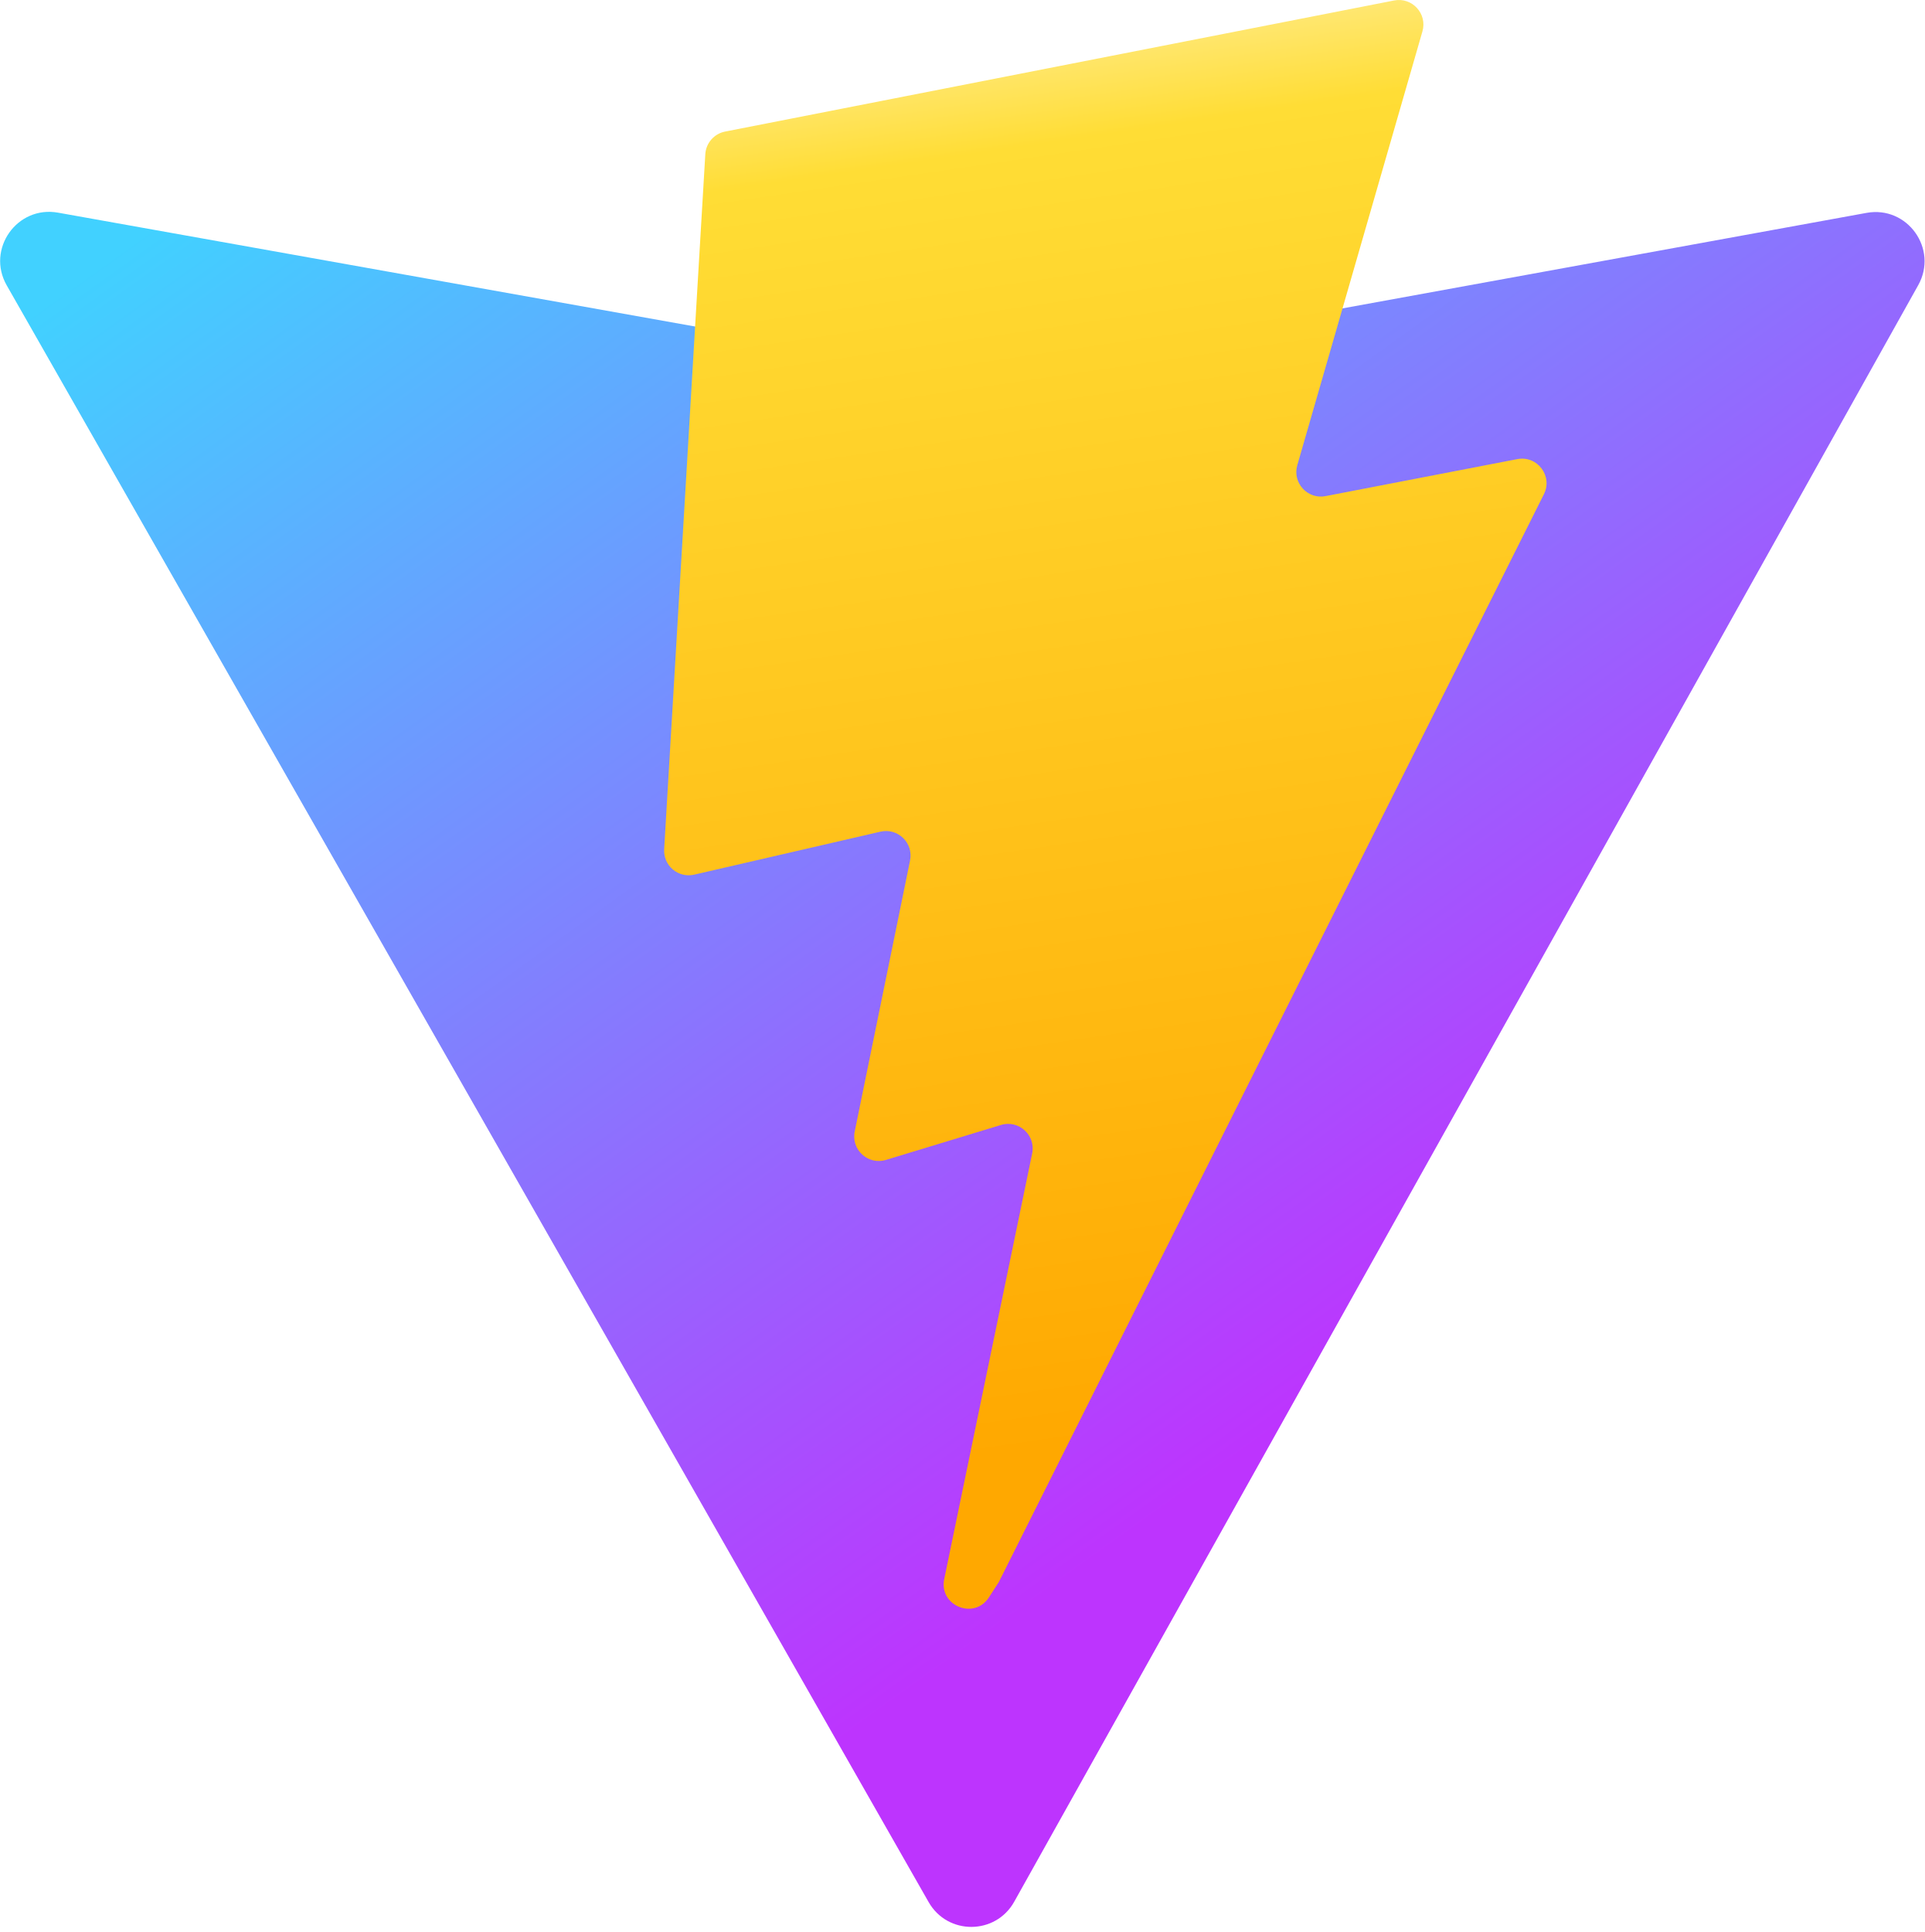
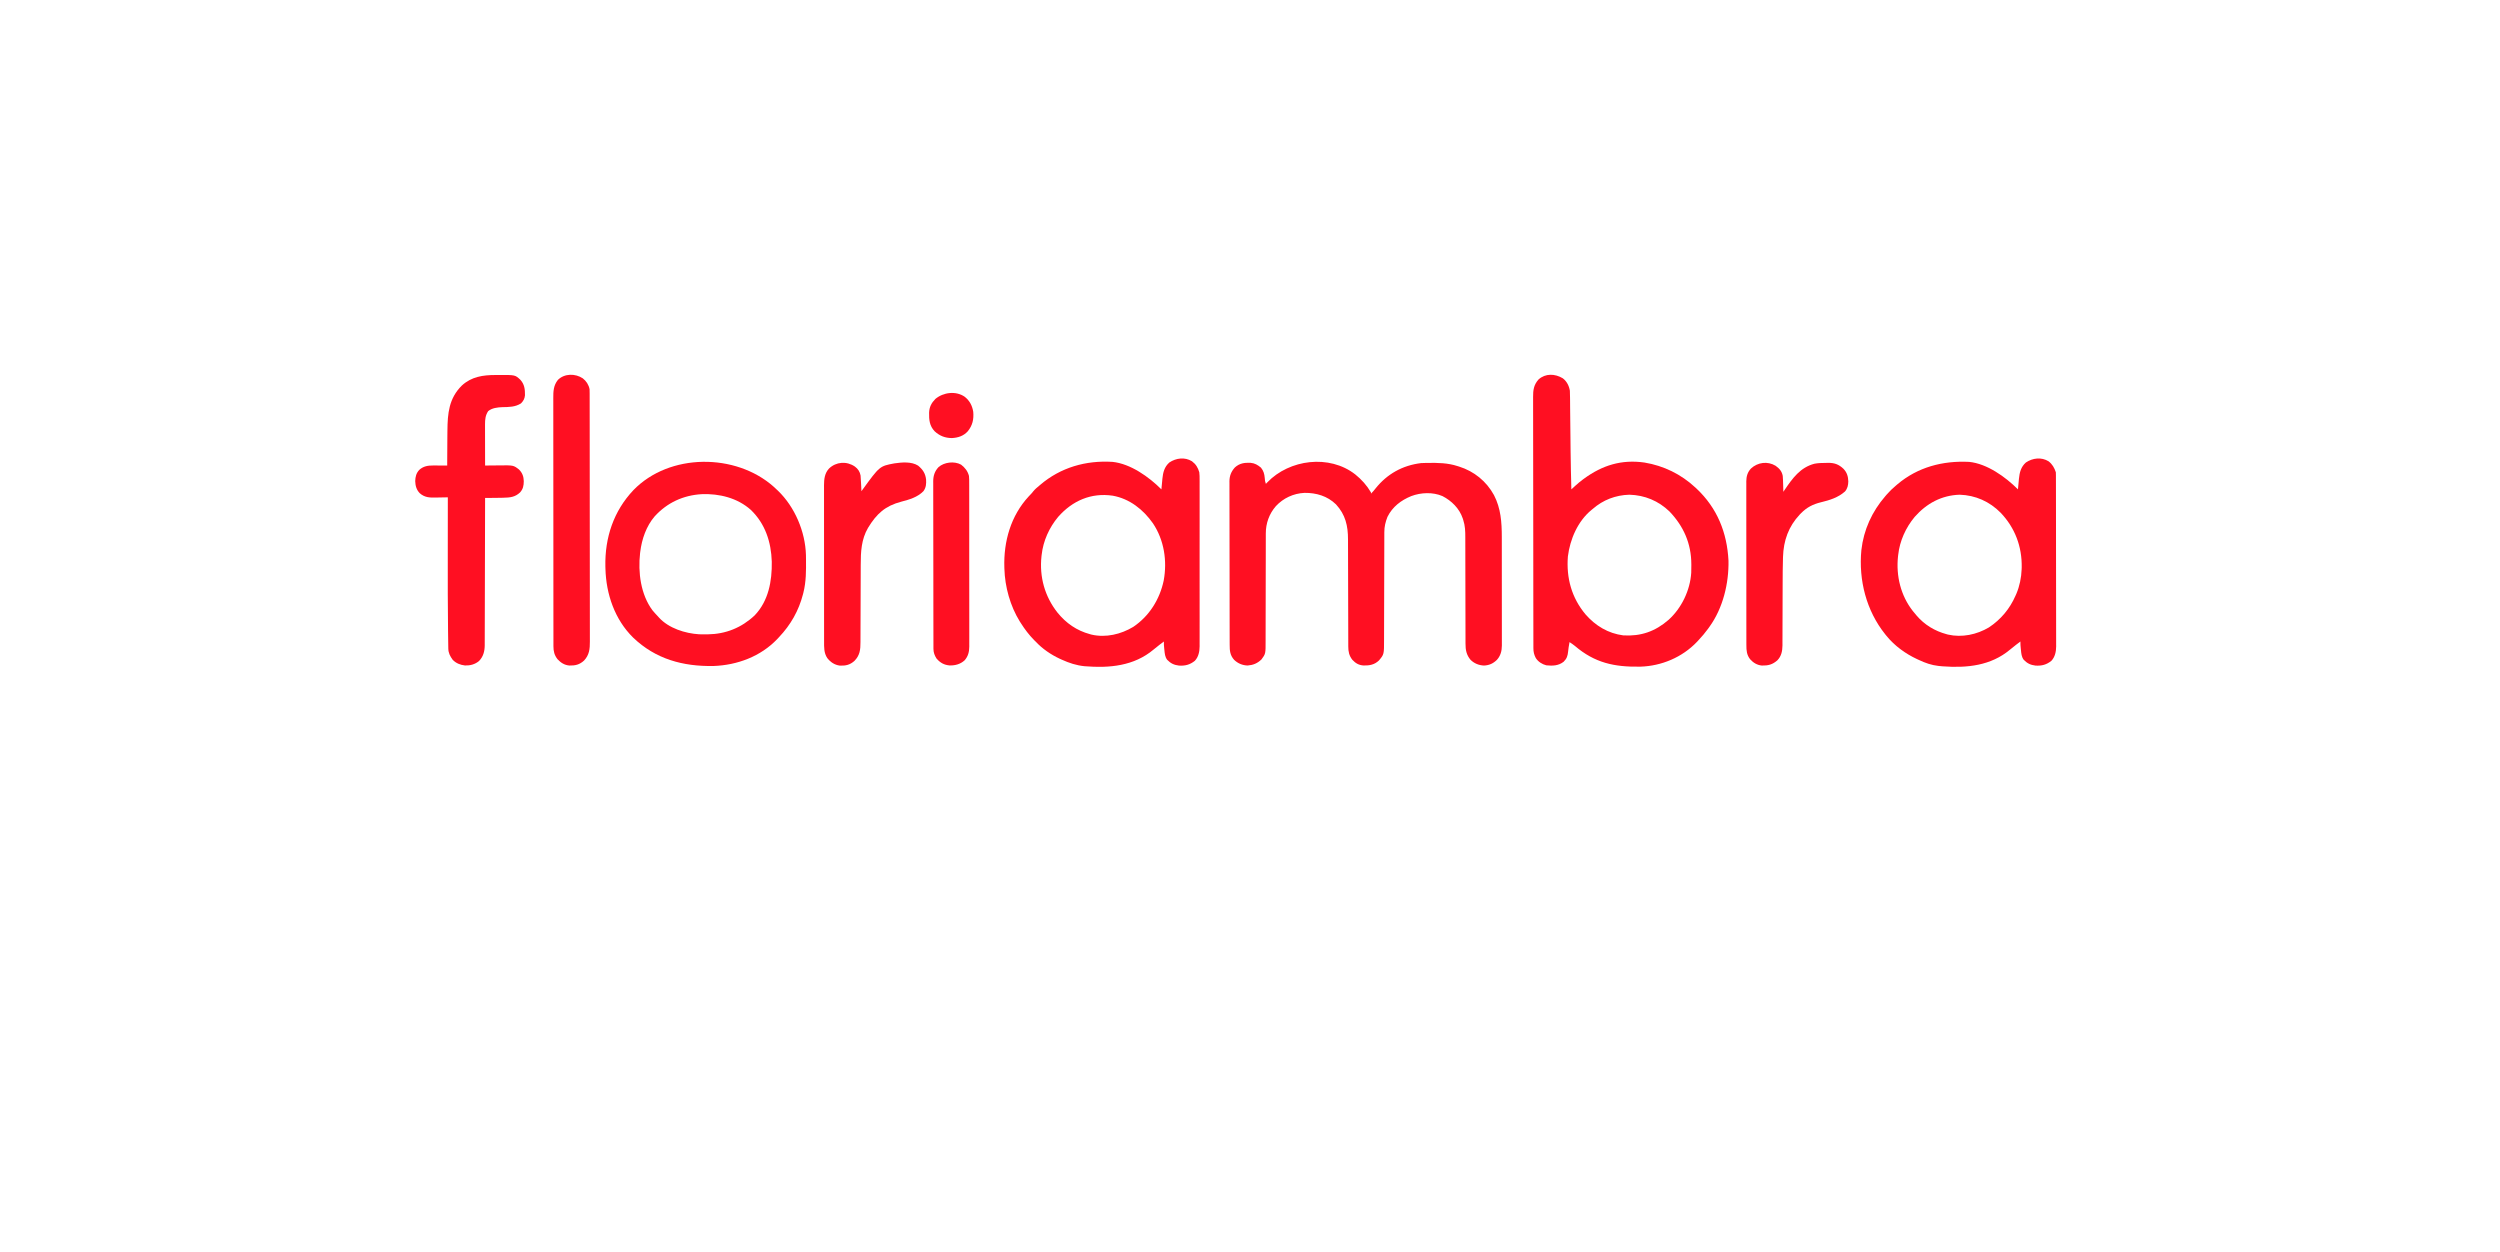
- <svg xmlns="http://www.w3.org/2000/svg" aria-hidden="true" role="img" class="iconify iconify--logos" width="31.88" height="32" preserveAspectRatio="xMidYMid meet" viewBox="0 0 256 257">
-   <defs>
-     <linearGradient id="IconifyId1813088fe1fbc01fb466" x1="-.828%" x2="57.636%" y1="7.652%" y2="78.411%">
-       <stop offset="0%" stop-color="#41D1FF" />
-       <stop offset="100%" stop-color="#BD34FE" />
-     </linearGradient>
-     <linearGradient id="IconifyId1813088fe1fbc01fb467" x1="43.376%" x2="50.316%" y1="2.242%" y2="89.03%">
-       <stop offset="0%" stop-color="#FFEA83" />
-       <stop offset="8.333%" stop-color="#FFDD35" />
-       <stop offset="100%" stop-color="#FFA800" />
-     </linearGradient>
-   </defs>
-   <path fill="url(#IconifyId1813088fe1fbc01fb466)" d="M255.153 37.938L134.897 252.976c-2.483 4.44-8.862 4.466-11.382.048L.875 37.958c-2.746-4.814 1.371-10.646 6.827-9.67l120.385 21.517a6.537 6.537 0 0 0 2.322-.004l117.867-21.483c5.438-.991 9.574 4.796 6.877 9.62Z" />
-   <path fill="url(#IconifyId1813088fe1fbc01fb467)" d="M185.432.063L96.44 17.501a3.268 3.268 0 0 0-2.634 3.014l-5.474 92.456a3.268 3.268 0 0 0 3.997 3.378l24.777-5.718c2.318-.535 4.413 1.507 3.936 3.838l-7.361 36.047c-.495 2.426 1.782 4.5 4.151 3.78l15.304-4.649c2.372-.72 4.652 1.36 4.15 3.788l-11.698 56.621c-.732 3.542 3.979 5.473 5.943 2.437l1.313-2.028l72.516-144.72c1.215-2.423-.88-5.186-3.54-4.672l-25.505 4.922c-2.396.462-4.435-1.77-3.759-4.114l16.646-57.705c.677-2.35-1.37-4.583-3.769-4.113Z" />
+ <svg xmlns="http://www.w3.org/2000/svg" version="1.1" width="4092" height="2048">
+   <path d="M0 0 C10.38 8.418 18.85 17.836 25.648 29.426 C25.648 30.086 25.648 30.746 25.648 31.426 C28.402 28.768 30.778 26.037 33.086 22.988 C52.097 -0.828 77.296 -14.864 107.648 -18.574 C110.397 -18.709 113.122 -18.807 115.871 -18.848 C116.645 -18.86 117.42 -18.873 118.218 -18.886 C135.275 -19.108 151.275 -18.952 167.648 -13.574 C168.376 -13.35 169.103 -13.125 169.852 -12.894 C194.445 -5.198 214.688 11.232 227.023 33.863 C238.227 55.454 239.801 78.442 239.794 102.274 C239.797 104.273 239.8 106.271 239.804 108.27 C239.813 113.67 239.815 119.071 239.816 124.471 C239.816 127.848 239.819 131.226 239.821 134.603 C239.83 146.393 239.835 158.184 239.834 169.974 C239.833 180.954 239.844 191.934 239.859 202.913 C239.873 212.355 239.878 221.796 239.877 231.238 C239.877 236.871 239.88 242.503 239.89 248.136 C239.9 253.43 239.9 258.723 239.893 264.016 C239.892 265.956 239.894 267.896 239.9 269.836 C239.908 272.488 239.903 275.141 239.896 277.793 C239.901 278.556 239.906 279.319 239.911 280.105 C239.855 288.959 237.788 296.854 231.738 303.535 C225.525 309.54 219.288 312.349 210.648 312.801 C202.168 312.39 194.702 309.389 188.648 303.426 C181.888 295.448 180.335 287.104 180.39 276.869 C180.386 276.058 180.383 275.246 180.379 274.409 C180.369 271.715 180.373 269.021 180.377 266.327 C180.373 264.384 180.368 262.442 180.361 260.5 C180.35 256.329 180.344 252.158 180.343 247.987 C180.342 241.384 180.323 234.781 180.303 228.177 C180.254 211.776 180.223 195.375 180.201 178.974 C180.185 166.225 180.162 153.476 180.118 140.726 C180.097 134.171 180.089 127.615 180.091 121.059 C180.089 116.97 180.075 112.881 180.058 108.792 C180.052 106.906 180.051 105.019 180.057 103.133 C180.08 93.142 179.821 84.019 176.648 74.426 C176.229 73.121 176.229 73.121 175.801 71.79 C170.347 55.648 157.533 43.019 142.648 35.426 C126.989 28.644 107.469 29.439 91.648 35.426 C74.807 42.291 60.873 52.859 52.648 69.426 C49.341 77.863 47.498 85.481 47.51 94.546 C47.508 95.359 47.505 96.172 47.502 97.01 C47.494 99.733 47.492 102.455 47.491 105.178 C47.486 107.132 47.481 109.085 47.475 111.038 C47.464 115.245 47.456 119.451 47.449 123.657 C47.439 130.315 47.418 136.972 47.396 143.629 C47.334 162.56 47.28 181.491 47.247 200.421 C47.229 210.877 47.2 221.332 47.159 231.788 C47.138 237.317 47.123 242.847 47.12 248.376 C47.118 253.582 47.102 258.787 47.076 263.993 C47.069 265.897 47.067 267.802 47.07 269.707 C47.107 294.484 47.107 294.484 38.688 304.48 C31.337 311.493 23.296 312.899 13.453 312.699 C5.665 312.139 0.411 309.033 -4.848 303.359 C-10.18 296.503 -11.502 289.977 -11.49 281.446 C-11.492 280.636 -11.495 279.826 -11.498 278.991 C-11.506 276.272 -11.508 273.553 -11.509 270.834 C-11.514 268.886 -11.519 266.938 -11.525 264.99 C-11.536 260.79 -11.544 256.591 -11.551 252.392 C-11.561 245.742 -11.582 239.093 -11.604 232.443 C-11.666 213.532 -11.72 194.622 -11.753 175.711 C-11.771 165.27 -11.8 154.828 -11.841 144.387 C-11.862 138.866 -11.877 133.344 -11.88 127.823 C-11.882 122.621 -11.898 117.419 -11.924 112.216 C-11.931 110.316 -11.933 108.416 -11.93 106.516 C-11.896 84.135 -16.003 65.919 -31.629 48.953 C-45.723 35.281 -63.85 29.946 -83.188 30.156 C-101.124 31.017 -117.807 38.713 -130.011 51.878 C-140.965 64.528 -146.522 79.941 -146.483 96.666 C-146.485 97.48 -146.487 98.294 -146.489 99.133 C-146.495 101.853 -146.494 104.572 -146.493 107.292 C-146.496 109.245 -146.5 111.199 -146.504 113.152 C-146.512 117.356 -146.517 121.559 -146.52 125.763 C-146.526 132.416 -146.543 139.069 -146.562 145.722 C-146.568 148.002 -146.574 150.282 -146.581 152.562 C-146.584 153.704 -146.587 154.845 -146.59 156.021 C-146.632 171.506 -146.665 186.991 -146.677 202.476 C-146.686 212.927 -146.708 223.378 -146.747 233.828 C-146.767 239.355 -146.779 244.881 -146.774 250.407 C-146.769 255.608 -146.783 260.81 -146.811 266.011 C-146.818 267.914 -146.818 269.817 -146.811 271.72 C-146.736 293.545 -146.736 293.545 -153.602 302.801 C-160.353 309.245 -167.007 311.995 -176.227 312.738 C-184.829 312.452 -192.143 309.344 -198.352 303.426 C-204.993 295.922 -205.647 288.564 -205.626 278.838 C-205.631 277.664 -205.636 276.49 -205.642 275.28 C-205.654 272.029 -205.657 268.778 -205.657 265.528 C-205.659 262.018 -205.672 258.509 -205.683 255 C-205.706 247.33 -205.714 239.661 -205.719 231.991 C-205.722 227.2 -205.729 222.409 -205.736 217.617 C-205.756 204.345 -205.772 191.072 -205.775 177.8 C-205.775 176.951 -205.775 176.102 -205.775 175.227 C-205.776 173.506 -205.776 171.785 -205.777 170.064 C-205.777 169.21 -205.777 168.356 -205.777 167.476 C-205.777 166.62 -205.777 165.765 -205.778 164.884 C-205.781 151.027 -205.808 137.17 -205.846 123.313 C-205.884 109.076 -205.903 94.84 -205.903 80.604 C-205.904 72.615 -205.912 64.625 -205.941 56.636 C-205.966 49.833 -205.973 43.03 -205.958 36.227 C-205.951 32.758 -205.952 29.29 -205.975 25.821 C-205.995 22.054 -205.984 18.289 -205.966 14.522 C-205.979 13.434 -205.993 12.347 -206.006 11.226 C-205.907 2.157 -203.156 -4.674 -197.102 -11.449 C-189.388 -18.391 -181.541 -19.449 -171.465 -19.027 C-164.515 -18.462 -159.682 -15.508 -154.414 -11.137 C-150.131 -5.816 -148.844 -0.938 -148.227 5.676 C-147.882 10.704 -147.882 10.704 -146.352 15.426 C-145.564 14.592 -144.776 13.758 -143.965 12.898 C-107.831 -24.715 -42.38 -33.225 0 0 Z " fill="#FF0F22" transform="translate(2218.352,776.5742)" />
+   <path d="M0 0 C6.49 4.768 10.367 12.556 11.615 20.385 C11.849 24.39 11.905 28.374 11.891 32.383 C11.907 33.909 11.926 35.435 11.948 36.961 C11.99 40.219 12.014 43.477 12.024 46.735 C12.042 51.866 12.109 56.995 12.184 62.125 C12.338 73.023 12.444 83.922 12.547 94.82 C12.616 102.154 12.688 109.487 12.766 116.82 C12.775 117.716 12.784 118.611 12.794 119.534 C13.018 140.3 13.511 161.06 14.047 181.82 C15.169 180.793 15.169 180.793 16.315 179.746 C17.31 178.838 18.305 177.929 19.301 177.021 C19.792 176.571 20.284 176.121 20.79 175.658 C24.591 172.193 28.48 168.943 32.609 165.883 C33.276 165.388 33.944 164.892 34.631 164.382 C64.91 142.28 96.106 132.612 133.662 137.897 C165.166 143.093 193.684 157.077 217.047 178.82 C217.678 179.408 218.31 179.996 218.96 180.601 C252.786 212.464 268.904 252.533 271.234 298.52 C271.954 335.83 262.145 376.261 240.047 406.82 C239.351 407.797 238.655 408.775 237.938 409.781 C233.025 416.506 227.765 422.771 222.047 428.82 C221.301 429.631 220.554 430.442 219.785 431.277 C195.534 456.732 161.676 470.97 126.883 472.012 C84.287 472.739 52.377 465.866 19.801 438.047 C16.973 435.761 14.099 433.789 11.047 431.82 C10.754 433.549 10.463 435.279 10.172 437.008 C9.886 438.647 9.886 438.647 9.594 440.32 C9.237 442.601 8.952 444.895 8.75 447.195 C8.039 454.376 6.606 458.911 1.359 464.008 C-7.075 470.619 -16.663 470.862 -26.953 469.82 C-33.853 468.095 -40.434 463.855 -44.238 457.762 C-47.043 452.283 -48.079 447.925 -48.09 441.717 C-48.093 440.985 -48.095 440.254 -48.098 439.5 C-48.106 437.029 -48.106 434.559 -48.107 432.088 C-48.111 430.307 -48.115 428.525 -48.12 426.744 C-48.132 421.833 -48.138 416.922 -48.142 412.012 C-48.148 406.721 -48.16 401.43 -48.171 396.14 C-48.195 383.355 -48.21 370.57 -48.223 357.785 C-48.227 354.175 -48.231 350.565 -48.235 346.955 C-48.26 324.544 -48.282 302.134 -48.294 279.723 C-48.297 274.531 -48.3 269.338 -48.303 264.146 C-48.304 262.855 -48.305 261.565 -48.305 260.235 C-48.318 239.326 -48.351 218.417 -48.393 197.508 C-48.435 176.049 -48.459 154.59 -48.464 133.13 C-48.468 121.079 -48.479 109.027 -48.512 96.976 C-48.54 86.712 -48.551 76.449 -48.54 66.185 C-48.535 60.949 -48.538 55.712 -48.563 50.476 C-48.585 45.679 -48.584 40.884 -48.565 36.087 C-48.563 34.354 -48.568 32.621 -48.583 30.889 C-48.677 19.405 -47.564 10.852 -39.703 1.945 C-28.35 -8.316 -12.671 -7.653 0 0 Z M49.047 213.82 C48.414 214.333 47.781 214.846 47.129 215.375 C24.563 233.806 11.9 263.36 8.359 291.633 C5.633 326.905 14.427 359.207 37.266 386.469 C53.577 405.135 74.23 417.606 99.047 420.82 C128.015 422.544 151.361 414.33 173.138 395.399 C194.488 376.205 208.527 346.835 210.268 318.185 C210.386 314.229 210.433 310.278 210.422 306.32 C210.421 305.62 210.421 304.919 210.42 304.197 C210.301 270.589 197.856 242.278 174.734 218.07 C156.705 200.656 134.148 191.23 108.984 190.57 C86.497 191.2 65.95 199.05 49.047 213.82 Z " fill="#FF0F22" transform="translate(2557.953,619.1797)" />
+   <path d="M0 0 C6.23 4.742 9.558 10.675 12 18 C12.094 19.642 12.131 21.288 12.134 22.933 C12.139 23.957 12.143 24.981 12.148 26.036 C12.147 27.728 12.147 27.728 12.147 29.455 C12.151 30.651 12.155 31.847 12.158 33.079 C12.167 36.405 12.172 39.731 12.175 43.057 C12.179 46.642 12.188 50.227 12.197 53.812 C12.217 62.474 12.227 71.136 12.236 79.798 C12.24 83.877 12.245 87.957 12.251 92.037 C12.268 105.6 12.282 119.163 12.289 132.727 C12.291 136.247 12.293 139.767 12.295 143.287 C12.296 144.162 12.296 145.037 12.297 145.939 C12.305 160.106 12.33 174.274 12.363 188.442 C12.396 202.99 12.414 217.537 12.417 232.085 C12.419 240.253 12.428 248.42 12.453 256.587 C12.475 263.544 12.483 270.5 12.474 277.457 C12.469 281.005 12.471 284.552 12.49 288.1 C12.511 291.952 12.501 295.804 12.488 299.656 C12.504 301.325 12.504 301.325 12.521 303.028 C12.452 311.464 10.737 320.241 4.707 326.617 C-3.254 333.067 -11.232 335.055 -21.223 334.449 C-29.404 333.476 -34.916 330.794 -40.625 324.879 C-44.173 320.031 -44.55 314.803 -45.125 309 C-45.211 308.206 -45.298 307.412 -45.387 306.594 C-45.794 302.713 -46.11 298.908 -46 295 C-47.836 296.393 -49.669 297.789 -51.5 299.188 C-52.08 299.629 -52.659 300.071 -53.256 300.527 C-56.538 303.048 -59.764 305.616 -62.934 308.277 C-94.344 334.62 -133.244 338.619 -173.164 335.652 C-174.818 335.505 -176.472 335.35 -178.125 335.188 C-178.846 335.118 -179.567 335.048 -180.311 334.976 C-191.694 333.668 -201.743 330.132 -212.062 325.25 C-213.156 324.75 -214.25 324.25 -215.377 323.734 C-234.086 315.009 -251.935 302.092 -265 286 C-266.158 284.581 -266.158 284.581 -267.34 283.133 C-298.348 244.395 -310.929 194.498 -306.312 145.438 C-302.625 112.229 -288.807 82.147 -267 57 C-266.247 56.125 -265.494 55.249 -264.719 54.348 C-260.128 49.12 -255.358 44.429 -250 40 C-249.19 39.303 -248.381 38.605 -247.547 37.887 C-214.151 9.617 -173.248 -1.15 -130 1 C-100.574 3.908 -70.357 25.643 -50 46 C-49.93 45.199 -49.86 44.398 -49.788 43.573 C-49.458 39.901 -49.104 36.232 -48.75 32.562 C-48.586 30.672 -48.586 30.672 -48.418 28.744 C-47.38 18.283 -45.134 9.186 -37 2 C-25.953 -5.416 -11.775 -7.141 0 0 Z M-219 91 C-233.651 108.55 -243.452 130.231 -246 153 C-246.164 154.361 -246.164 154.361 -246.332 155.75 C-249.723 187.577 -241.953 219.738 -222.125 245.062 C-220.759 246.716 -219.384 248.361 -218 250 C-217.335 250.812 -216.67 251.624 -215.984 252.461 C-203.087 267.604 -186.179 277.838 -167 283 C-166.193 283.224 -165.386 283.449 -164.555 283.68 C-141.724 288.904 -117.455 283.745 -97.57 271.969 C-78.024 259.032 -63.336 241.477 -54 220 C-53.52 218.937 -53.041 217.873 -52.547 216.777 C-47.37 204.444 -44.454 190.372 -44 177 C-43.96 175.952 -43.92 174.904 -43.879 173.824 C-43.224 139.83 -54.781 108.898 -78.321 84.268 C-96.408 65.919 -119.591 55.529 -145.5 54.75 C-175.04 55.689 -199.564 68.967 -219 91 Z " fill="#FF0F22" transform="translate(3353,755)" />
+   <path d="M0 0 C6.485 4.886 9.698 10.273 12 18 C12.537 22.108 12.541 26.158 12.508 30.297 C12.517 32.1 12.517 32.1 12.527 33.939 C12.54 37.25 12.535 40.559 12.523 43.87 C12.514 47.45 12.528 51.03 12.539 54.61 C12.557 61.613 12.553 68.616 12.541 75.619 C12.532 81.313 12.531 87.007 12.535 92.701 C12.536 93.513 12.536 94.324 12.537 95.161 C12.538 96.81 12.54 98.459 12.541 100.108 C12.552 115.557 12.539 131.006 12.518 146.455 C12.5 159.698 12.503 172.941 12.521 186.185 C12.543 201.58 12.551 216.975 12.539 232.37 C12.538 234.013 12.537 235.656 12.535 237.299 C12.534 238.512 12.534 238.512 12.533 239.748 C12.53 245.433 12.536 251.117 12.545 256.801 C12.556 263.732 12.553 270.663 12.532 277.594 C12.522 281.128 12.517 284.661 12.531 288.194 C12.545 292.031 12.528 295.867 12.508 299.703 C12.521 301.365 12.521 301.365 12.535 303.061 C12.45 311.479 10.724 320.255 4.707 326.617 C-3.254 333.067 -11.232 335.055 -21.223 334.449 C-29.404 333.476 -34.916 330.794 -40.625 324.879 C-44.173 320.031 -44.55 314.803 -45.125 309 C-45.211 308.206 -45.298 307.412 -45.387 306.594 C-45.794 302.713 -46.11 298.908 -46 295 C-47.836 296.393 -49.669 297.789 -51.5 299.188 C-52.08 299.629 -52.659 300.071 -53.256 300.527 C-56.538 303.048 -59.764 305.616 -62.934 308.277 C-94.947 335.125 -134.973 338.794 -175.571 335.486 C-189.185 334.165 -200.769 330.292 -213.188 324.688 C-214.185 324.238 -215.183 323.788 -216.212 323.324 C-230.984 316.452 -244.862 306.947 -256 295 C-256.784 294.237 -257.567 293.474 -258.375 292.688 C-266.788 284.075 -273.592 275.148 -280 265 C-280.926 263.569 -280.926 263.569 -281.871 262.109 C-297.445 236.932 -306.183 205.52 -307 176 C-307.039 174.916 -307.039 174.916 -307.078 173.811 C-308.452 131.302 -296.498 89.051 -267.125 57.438 C-266.241 56.508 -265.356 55.579 -264.445 54.621 C-261.987 52.054 -261.987 52.054 -259.887 49.352 C-256.986 45.736 -253.552 42.962 -250 40 C-249.496 39.568 -248.992 39.135 -248.473 38.69 C-215.029 10.076 -173.588 -1.718 -130 1 C-100.513 4.064 -70.438 25.562 -50 46 C-49.93 45.199 -49.86 44.398 -49.788 43.573 C-49.458 39.901 -49.104 36.232 -48.75 32.562 C-48.586 30.672 -48.586 30.672 -48.418 28.744 C-47.38 18.283 -45.134 9.186 -37 2 C-25.991 -5.39 -11.713 -7.199 0 0 Z M-219 91 C-233.65 108.548 -243.456 130.233 -246 153 C-246.11 153.919 -246.219 154.838 -246.332 155.785 C-249.865 189.277 -240.94 221.291 -220.148 247.664 C-205.992 265.086 -188.758 277.095 -167 283 C-166.127 283.245 -165.255 283.49 -164.355 283.742 C-140.978 289.117 -116.248 283.254 -96.074 271.07 C-69.8 253.376 -52.744 225.981 -46.25 195.25 C-40.328 163.028 -45.503 129.145 -63.824 101.609 C-79.776 78.96 -102.061 61.255 -129.824 56.32 C-165.037 51.205 -195.623 64.5 -219 91 Z " fill="#FF0F22" transform="translate(1951,755)" />
+   <path d="M0 0 C1.591 1.471 3.175 2.95 4.75 4.438 C5.498 5.132 6.245 5.827 7.016 6.543 C34.714 33.127 51.863 73.639 52.927 111.934 C52.953 113.509 52.973 115.085 52.988 116.66 C52.998 117.515 53.008 118.37 53.018 119.251 C53.185 137.603 53.278 155.524 48.75 173.438 C48.53 174.314 48.311 175.191 48.084 176.095 C41.087 203.106 27.97 226.165 8.75 246.438 C7.41 247.874 7.41 247.874 6.043 249.34 C-21.163 277.934 -59.352 292.142 -98.348 293.549 C-148.418 294.458 -193.182 282.247 -229.916 247.055 C-259.91 217.634 -274.197 175.925 -275.25 134.438 C-275.31 132.5 -275.31 132.5 -275.371 130.523 C-276.357 83.473 -261.939 40.004 -229.389 5.599 C-170.406 -55.172 -62.192 -55.09 0 0 Z M-194.768 48.701 C-208.399 64.671 -215.716 85.814 -218.25 106.438 C-218.361 107.278 -218.472 108.118 -218.586 108.984 C-222.105 140.375 -217.543 176.58 -198.25 202.438 C-195.378 205.902 -192.358 209.184 -189.25 212.438 C-188.71 213.052 -188.17 213.667 -187.613 214.301 C-171.645 231.797 -144.774 240.248 -121.855 241.644 C-118.401 241.74 -114.956 241.767 -111.5 241.75 C-110.274 241.744 -109.049 241.739 -107.786 241.733 C-78.378 241.341 -52.528 230.941 -31.062 210.75 C-8.32 187.048 -2.474 154.557 -3.004 122.824 C-3.979 90.677 -13.67 60.797 -37.184 38.102 C-59.162 18.433 -88.816 11.139 -117.759 12.29 C-147.971 14.084 -174.293 26.187 -194.768 48.701 Z " fill="#FF0F22" transform="translate(1266.25,796.5625)" />
+   <path d="M0 0 C2.179 -0.002 4.357 -0.02 6.535 -0.039 C32.13 -0.144 32.13 -0.144 40.631 7.826 C47.392 15.302 48.26 23.38 48.162 33.209 C47.633 38.815 45.504 42.562 41.569 46.498 C32.003 52.504 22.158 52.404 11.239 52.615 C3.422 52.875 -5.952 53.925 -12.119 59.185 C-16.589 66.028 -17.246 72.675 -17.232 80.751 C-17.233 81.484 -17.233 82.216 -17.233 82.971 C-17.232 85.373 -17.224 87.775 -17.217 90.177 C-17.215 91.85 -17.213 93.523 -17.212 95.196 C-17.208 99.586 -17.199 103.975 -17.188 108.364 C-17.177 112.849 -17.173 117.334 -17.168 121.818 C-17.157 130.607 -17.14 139.396 -17.119 148.185 C-15.38 148.162 -15.38 148.162 -13.606 148.138 C-9.263 148.083 -4.921 148.049 -0.578 148.021 C1.293 148.006 3.165 147.985 5.037 147.959 C29.309 147.629 29.309 147.629 38.346 154.658 C43.867 160.151 46.035 166.135 46.194 173.81 C46.109 181.264 45.111 186.533 40.115 192.181 C31.951 199.912 23.707 200.66 12.881 200.873 C11.763 200.907 10.646 200.941 9.494 200.976 C3.14 201.154 -3.212 201.201 -9.568 201.192 C-10.299 201.192 -11.03 201.191 -11.782 201.191 C-13.561 201.19 -15.34 201.187 -17.119 201.185 C-17.121 202.459 -17.124 203.733 -17.126 205.046 C-17.184 235.31 -17.256 265.574 -17.348 295.838 C-17.359 299.565 -17.37 303.293 -17.381 307.02 C-17.384 307.762 -17.386 308.504 -17.388 309.269 C-17.423 321.274 -17.448 333.278 -17.469 345.283 C-17.491 357.607 -17.524 369.931 -17.568 382.255 C-17.594 389.856 -17.612 397.456 -17.618 405.057 C-17.624 410.891 -17.646 416.726 -17.673 422.56 C-17.682 424.949 -17.686 427.338 -17.684 429.727 C-17.682 432.995 -17.699 436.262 -17.72 439.53 C-17.715 440.469 -17.71 441.409 -17.705 442.377 C-17.811 452.241 -20.055 461.01 -27.119 468.185 C-33.694 473.637 -41.52 475.719 -50.021 475.431 C-57.789 474.52 -64.627 471.854 -70.119 466.185 C-74.298 460.34 -77.205 455.208 -77.323 447.94 C-77.343 446.845 -77.363 445.749 -77.383 444.62 C-77.4 443.409 -77.416 442.198 -77.433 440.95 C-77.464 439.021 -77.464 439.021 -77.496 437.052 C-77.552 433.46 -77.601 429.869 -77.648 426.277 C-77.678 423.975 -77.709 421.673 -77.741 419.371 C-78.301 378.462 -78.236 337.55 -78.191 296.639 C-78.179 286.081 -78.174 275.524 -78.169 264.966 C-78.159 243.372 -78.142 221.779 -78.119 200.185 C-79.585 200.225 -79.585 200.225 -81.081 200.265 C-84.753 200.356 -88.424 200.413 -92.096 200.46 C-93.677 200.485 -95.258 200.519 -96.838 200.562 C-107.211 200.841 -115.817 200.786 -124.009 193.506 C-129.448 187.987 -131.24 181.27 -131.494 173.685 C-131.241 166.45 -129.886 160.699 -124.869 155.31 C-118.242 149.271 -110.821 148.05 -102.068 148.088 C-101.409 148.089 -100.751 148.09 -100.072 148.092 C-97.983 148.097 -95.895 148.11 -93.806 148.123 C-92.384 148.128 -90.961 148.132 -89.539 148.136 C-86.065 148.147 -82.592 148.165 -79.119 148.185 C-79.123 146.955 -79.126 145.725 -79.13 144.458 C-79.159 130.088 -79.075 115.719 -78.883 101.349 C-78.838 97.982 -78.799 94.614 -78.772 91.246 C-78.542 62.829 -76.382 38.2 -55.119 17.185 C-39.282 2.697 -20.61 -0.002 0 0 Z " fill="#FF0F22" transform="translate(811.1189,613.8147)" />
+   <path d="M0 0 C5.7 4.372 9.702 10.632 11.078 17.715 C11.173 20.096 11.209 22.48 11.212 24.863 C11.215 25.588 11.217 26.312 11.219 27.058 C11.226 29.498 11.226 31.937 11.225 34.377 C11.229 36.139 11.232 37.901 11.236 39.662 C11.246 44.514 11.25 49.365 11.253 54.217 C11.257 59.445 11.266 64.674 11.275 69.902 C11.295 82.534 11.305 95.166 11.314 107.798 C11.318 113.745 11.324 119.692 11.329 125.639 C11.346 145.405 11.36 165.172 11.368 184.938 C11.369 190.068 11.371 195.198 11.373 200.329 C11.374 201.604 11.374 202.879 11.375 204.193 C11.383 224.853 11.408 245.513 11.441 266.173 C11.474 287.379 11.492 308.585 11.495 329.791 C11.497 341.699 11.506 353.607 11.532 365.516 C11.553 375.657 11.561 385.798 11.552 395.939 C11.547 401.112 11.549 406.286 11.568 411.46 C11.586 416.199 11.585 420.937 11.57 425.676 C11.567 427.388 11.571 429.1 11.583 430.812 C11.662 442.94 10.653 452.762 2.016 461.957 C-5.363 468.651 -12.205 470.273 -22.051 470.055 C-30.087 469.349 -36.046 465.454 -41.453 459.613 C-46.551 453.024 -48.045 446.785 -48.053 438.564 C-48.055 437.839 -48.057 437.114 -48.06 436.368 C-48.065 433.927 -48.064 431.487 -48.062 429.046 C-48.065 427.283 -48.068 425.521 -48.071 423.758 C-48.079 418.905 -48.081 414.052 -48.082 409.198 C-48.084 403.968 -48.091 398.737 -48.098 393.506 C-48.112 382.064 -48.118 370.622 -48.122 359.18 C-48.125 352.037 -48.129 344.895 -48.134 337.752 C-48.146 317.981 -48.156 298.211 -48.159 278.44 C-48.16 277.174 -48.16 275.908 -48.16 274.604 C-48.16 272.701 -48.16 272.701 -48.161 270.759 C-48.161 268.188 -48.162 265.617 -48.162 263.046 C-48.162 261.771 -48.163 260.495 -48.163 259.181 C-48.167 238.514 -48.184 217.847 -48.207 197.18 C-48.231 175.968 -48.244 154.757 -48.245 133.545 C-48.246 121.633 -48.251 109.72 -48.27 97.808 C-48.285 87.665 -48.29 77.521 -48.282 67.378 C-48.278 62.202 -48.279 57.026 -48.293 51.851 C-48.306 47.111 -48.305 42.372 -48.292 37.633 C-48.29 35.919 -48.293 34.206 -48.302 32.493 C-48.355 21.303 -48.036 11.653 -40.734 2.508 C-29.864 -8.245 -12.166 -8.136 0 0 Z " fill="#FF0F22" transform="translate(953.9219,619.2852)" />
+   <path d="M0 0 C5.051 3.714 8.2 8.511 9.273 14.678 C9.624 18.558 9.842 22.42 10 26.312 C10.071 27.673 10.145 29.034 10.221 30.395 C10.397 33.7 10.551 37.005 10.688 40.312 C11.208 39.595 11.729 38.877 12.266 38.137 C40.488 -0.719 40.488 -0.719 64.498 -5.214 C76.801 -7.042 92.617 -8.458 103.477 -1.527 C111.101 4.818 115.37 11.155 116.5 21.188 C116.905 28.411 116.527 34.349 112.125 40.312 C102.364 50.251 89.08 54.016 76 57.438 C49.556 64.369 35.497 77.222 21.456 100.341 C10.472 119.168 9.545 139.484 9.53 160.858 C9.525 162.371 9.52 163.884 9.514 165.396 C9.503 168.627 9.495 171.857 9.488 175.087 C9.477 180.203 9.457 185.319 9.435 190.435 C9.374 204.973 9.319 219.511 9.286 234.049 C9.268 242.1 9.239 250.15 9.198 258.2 C9.177 262.449 9.162 266.698 9.159 270.947 C9.157 274.941 9.141 278.934 9.115 282.927 C9.108 284.385 9.106 285.844 9.109 287.302 C9.134 299.783 8.158 308.966 -0.809 318.105 C-8.187 324.609 -14.881 326.159 -24.688 325.793 C-33.33 324.647 -39.996 320.128 -45.312 313.312 C-50.842 304.917 -50.461 295.707 -50.446 285.978 C-50.448 284.855 -50.451 283.732 -50.453 282.575 C-50.459 278.823 -50.459 275.071 -50.458 271.319 C-50.461 268.625 -50.464 265.93 -50.468 263.236 C-50.476 256.683 -50.479 250.13 -50.48 243.577 C-50.48 238.249 -50.482 232.921 -50.485 227.593 C-50.494 212.473 -50.499 197.353 -50.498 182.233 C-50.498 181.419 -50.498 180.605 -50.498 179.766 C-50.498 178.543 -50.498 178.543 -50.498 177.295 C-50.497 164.082 -50.507 150.868 -50.521 137.654 C-50.535 124.074 -50.542 110.493 -50.541 96.912 C-50.541 89.293 -50.544 81.673 -50.555 74.054 C-50.564 67.568 -50.566 61.081 -50.559 54.595 C-50.556 51.288 -50.557 47.982 -50.564 44.675 C-50.572 41.084 -50.567 37.493 -50.56 33.901 C-50.565 32.866 -50.57 31.83 -50.575 30.764 C-50.527 20.521 -49.567 10.99 -42.367 3.211 C-30.698 -7.971 -13.512 -9.269 0 0 Z " fill="#FF0F22" transform="translate(1399.312,763.6875)" />
+   <path d="M0 0 C6.227 4.466 10.312 8.943 11.738 16.641 C12.114 21.116 12.246 25.589 12.363 30.078 C12.421 31.891 12.421 31.891 12.48 33.74 C12.574 36.707 12.66 39.674 12.738 42.641 C13.428 41.613 14.118 40.586 14.828 39.527 C27.639 20.578 40.459 2.63 63.738 -3.359 C70.026 -4.549 76.169 -4.618 82.551 -4.672 C83.688 -4.701 84.826 -4.73 85.998 -4.76 C96.462 -4.838 103.382 -2.293 111.016 4.855 C116.861 10.913 118.758 17.371 119.051 25.578 C118.897 31.846 117.772 37.307 113.594 42.102 C102.367 52.084 88.547 56.311 74.193 59.777 C61.099 63.001 51.216 68.018 41.738 77.641 C41.063 78.317 40.387 78.994 39.691 79.691 C21.218 99.311 13.011 122.413 12.187 149.03 C12.166 149.683 12.145 150.335 12.123 151.007 C11.668 165.358 11.588 179.707 11.57 194.064 C11.564 198.539 11.547 203.013 11.528 207.488 C11.522 209.039 11.516 210.59 11.509 212.141 C11.506 212.916 11.503 213.69 11.5 214.488 C11.458 224.85 11.425 235.212 11.412 245.574 C11.404 252.647 11.381 259.72 11.343 266.793 C11.323 270.51 11.311 274.226 11.316 277.943 C11.321 282.067 11.296 286.19 11.268 290.313 C11.278 292.124 11.278 292.124 11.288 293.972 C11.187 303.207 9.497 311.882 2.738 318.641 C-5.273 325.5 -11.925 327.181 -22.496 327.016 C-30.295 326.239 -36.493 322.477 -41.68 316.66 C-47.222 309.586 -47.842 302.382 -47.776 293.654 C-47.783 292.473 -47.79 291.293 -47.797 290.076 C-47.812 286.82 -47.81 283.565 -47.799 280.31 C-47.792 276.79 -47.808 273.271 -47.821 269.751 C-47.843 262.865 -47.843 255.979 -47.835 249.092 C-47.828 243.493 -47.829 237.894 -47.836 232.296 C-47.837 231.498 -47.838 230.7 -47.839 229.877 C-47.841 228.256 -47.842 226.635 -47.844 225.014 C-47.861 209.823 -47.852 194.632 -47.835 179.441 C-47.821 165.555 -47.835 151.669 -47.864 137.783 C-47.893 123.511 -47.904 109.238 -47.895 94.966 C-47.894 93.351 -47.893 91.735 -47.892 90.12 C-47.891 89.325 -47.891 88.53 -47.89 87.711 C-47.888 82.122 -47.898 76.533 -47.913 70.944 C-47.93 64.129 -47.93 57.313 -47.907 50.497 C-47.896 47.022 -47.893 43.548 -47.912 40.073 C-47.928 36.3 -47.913 32.528 -47.89 28.754 C-47.902 27.665 -47.914 26.576 -47.926 25.454 C-47.827 17.3 -45.93 10.56 -40.254 4.495 C-29.259 -5.716 -13.114 -7.882 0 0 Z " fill="#FF0F22" transform="translate(2906.262,762.3594)" />
+   <path d="M0 0 C6.409 4.939 10.821 10.559 12.891 18.457 C13.31 22.403 13.3 26.32 13.278 30.285 C13.284 31.461 13.289 32.637 13.295 33.849 C13.306 37.095 13.305 40.341 13.297 43.587 C13.293 47.095 13.305 50.603 13.315 54.111 C13.333 60.977 13.334 67.842 13.328 74.708 C13.324 80.291 13.326 85.873 13.331 91.455 C13.332 92.25 13.333 93.046 13.333 93.865 C13.335 95.481 13.336 97.097 13.338 98.713 C13.352 113.857 13.346 129.002 13.335 144.146 C13.325 157.991 13.338 171.834 13.362 185.679 C13.386 199.906 13.396 214.133 13.389 228.36 C13.386 236.343 13.388 244.325 13.405 252.308 C13.42 259.104 13.421 265.899 13.403 272.695 C13.395 276.16 13.392 279.624 13.408 283.089 C13.421 286.851 13.409 290.612 13.392 294.375 C13.406 296.004 13.406 296.004 13.421 297.666 C13.337 306.333 11.584 313.745 5.703 320.332 C-1.121 326.554 -9.588 328.841 -18.652 328.66 C-27.769 327.906 -34.105 324.343 -40.109 317.457 C-43.322 312.47 -45.231 307.55 -45.244 301.615 C-45.248 300.612 -45.253 299.608 -45.257 298.574 C-45.257 297.468 -45.257 296.362 -45.257 295.223 C-45.26 294.051 -45.264 292.879 -45.268 291.671 C-45.277 288.411 -45.281 285.152 -45.284 281.892 C-45.288 278.379 -45.298 274.865 -45.306 271.352 C-45.326 262.864 -45.336 254.375 -45.345 245.887 C-45.349 241.89 -45.355 237.892 -45.36 233.894 C-45.377 220.605 -45.392 207.315 -45.399 194.025 C-45.401 190.576 -45.403 187.127 -45.405 183.678 C-45.405 182.821 -45.406 181.964 -45.406 181.081 C-45.414 167.197 -45.44 153.313 -45.472 139.429 C-45.505 125.174 -45.523 110.919 -45.526 96.663 C-45.529 88.66 -45.537 80.657 -45.563 72.653 C-45.585 65.837 -45.593 59.02 -45.583 52.203 C-45.578 48.726 -45.58 45.25 -45.6 41.774 C-45.617 38 -45.61 34.227 -45.597 30.453 C-45.608 29.36 -45.619 28.268 -45.63 27.143 C-45.555 18.144 -43.179 10.667 -36.898 4.031 C-27.629 -4.125 -11.062 -6.163 0 0 Z " fill="#FF0F22" transform="translate(1573.109,760.543)" />
+   <path d="M0 0 C8.035 6.491 12.094 14.322 13.801 24.457 C14.885 36.78 12.669 46.789 4.801 56.457 C-2.139 64.094 -11.055 66.959 -21.18 67.492 C-32.417 67.361 -41.139 63.952 -49.375 56.379 C-57.821 47.481 -58.692 37.494 -58.441 25.781 C-58.042 16.539 -54.644 10.089 -48.199 3.457 C-35.043 -7.563 -14.425 -10.121 0 0 Z " fill="#FF0F22" transform="translate(1579.199,649.543)" />
</svg>
